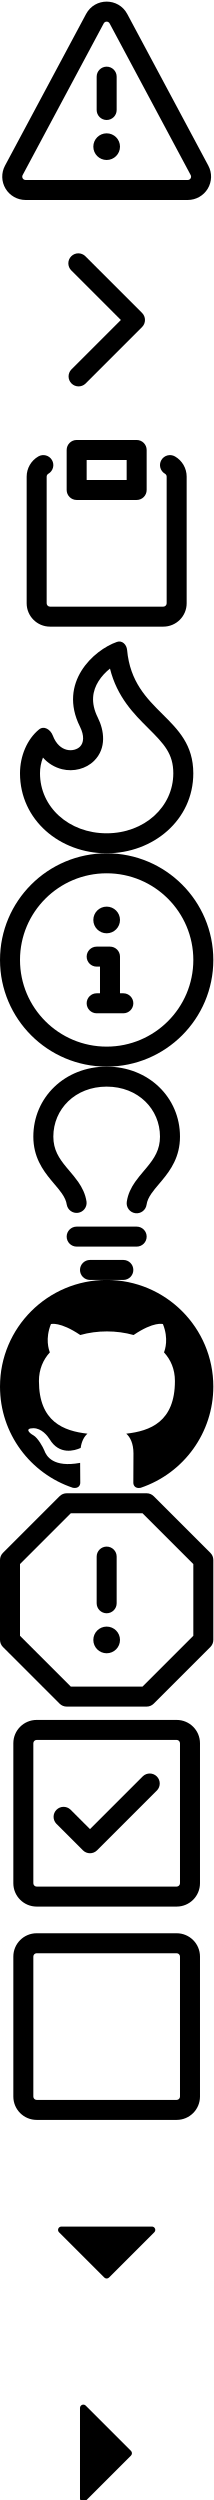
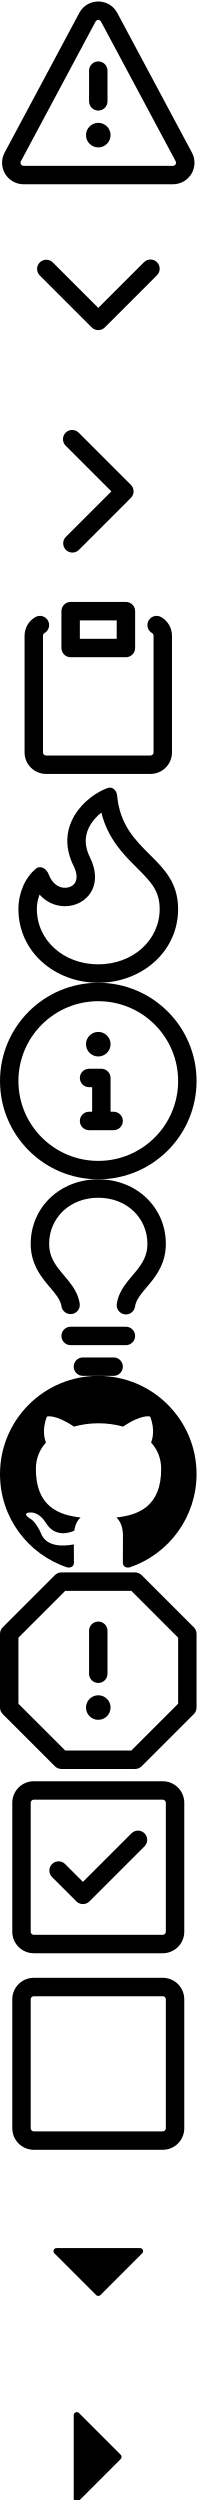
<svg xmlns="http://www.w3.org/2000/svg">
  <symbol id="icon-alert" viewBox="0 0 16 16">
    <path d="M8.22 1.754a.25.25 0 00-.44 0L1.698 13.132a.25.25 0 00.22.368h12.164a.25.25 0 00.22-.368L8.22 1.754zm-1.763-.707c.659-1.234 2.427-1.234 3.086 0l6.082 11.378A1.75 1.75 0 0114.082 15H1.918a1.75 1.75 0 01-1.543-2.575L6.457 1.047zM9 11a1 1 0 11-2 0 1 1 0 012 0zm-.25-5.25a.75.75 0 00-1.5 0v2.5a.75.75 0 001.5 0v-2.5z" fill-rule="evenodd" />
+   </symbol>
+   <symbol id="icon-chevron-down" viewBox="0 0 16 16">
+     <path d="m12.78 5.345a0.75 0.75 0 0 1 0 1.06l-4.25 4.25a0.75 0.75 0 0 1-1.06 0l-4.25-4.25a0.75 0.75 0 0 1 1.06-1.06l3.72 3.72 3.72-3.72a0.75 0.75 0 0 1 1.06 0z" fill-rule="evenodd" />
  </symbol>
  <symbol id="icon-chevron-right" viewBox="0 0 16 16">
    <path d="m5.345 3.22a0.75 0.75 0 0 1 1.06 0l4.25 4.25a0.75 0.75 0 0 1 0 1.06l-4.25 4.25a0.75 0.75 0 0 1-1.06-1.06l3.72-3.72-3.72-3.72a0.75 0.75 0 0 1 0-1.06z" fill-rule="evenodd" />
  </symbol>
  <symbol id="icon-clippy" viewBox="0 0 16 16">
    <path d="M5.75 1a.75.75 0 00-.75.75v3c0 .414.336.75.75.75h4.5a.75.75 0 00.75-.75v-3a.75.75 0 00-.75-.75h-4.5zm.75 3V2.5h3V4h-3zm-2.874-.467a.75.75 0 00-.752-1.298A1.75 1.75 0 002 3.75v9.5c0 .966.784 1.75 1.75 1.75h8.5A1.75 1.75 0 0014 13.25v-9.5a1.75 1.75 0 00-.874-1.515.75.75 0 10-.752 1.298.25.25 0 01.126.217v9.5a.25.25 0 01-.25.25h-8.5a.25.25 0 01-.25-.25v-9.5a.25.25 0 01.126-.217z" fill-rule="evenodd" />
  </symbol>
  <symbol id="icon-flame" viewBox="0 0 16 16">
    <path d="M7.998 14.5c2.832 0 5-1.98 5-4.5 0-1.463-.68-2.19-1.879-3.383l-.036-.037c-1.013-1.008-2.3-2.29-2.834-4.434-.322.256-.63.579-.864.953-.432.696-.621 1.58-.046 2.73.473.947.67 2.284-.278 3.232-.61.61-1.545.84-2.403.633a2.788 2.788 0 01-1.436-.874A3.21 3.21 0 003 10c0 2.53 2.164 4.5 4.998 4.5zM9.533.753C9.496.34 9.16.009 8.77.146 7.035.75 4.34 3.187 5.997 6.5c.344.689.285 1.218.003 1.5-.419.419-1.54.487-2.04-.832-.173-.454-.659-.762-1.035-.454C2.036 7.44 1.5 8.702 1.5 10c0 3.512 2.998 6 6.498 6s6.5-2.5 6.5-6c0-2.137-1.128-3.26-2.312-4.438-1.19-1.184-2.436-2.425-2.653-4.81z" fill-rule="evenodd" />
  </symbol>
  <symbol id="icon-info" viewBox="0 0 16 16">
    <path d="M8 1.5a6.5 6.5 0 100 13 6.5 6.5 0 000-13zM0 8a8 8 0 1116 0A8 8 0 010 8zm6.5-.25A.75.75 0 017.25 7h1a.75.75 0 01.75.75v2.75h.25a.75.75 0 010 1.5h-2a.75.75 0 010-1.5h.25v-2h-.25a.75.75 0 01-.75-.75zM8 6a1 1 0 100-2 1 1 0 000 2z" fill-rule="evenodd" />
  </symbol>
  <symbol id="icon-light-bulb" viewBox="0 0 16 16">
    <path d="M8 1.5c-2.363 0-4 1.69-4 3.75 0 .984.424 1.625.984 2.304l.214.253c.223.264.47.556.673.848.284.411.537.896.621 1.49a.75.75 0 01-1.484.211c-.04-.282-.163-.547-.37-.847a8.695 8.695 0 00-.542-.68c-.084-.1-.173-.205-.268-.32C3.201 7.75 2.5 6.766 2.5 5.25 2.5 2.31 4.863 0 8 0s5.5 2.31 5.5 5.25c0 1.516-.701 2.5-1.328 3.259-.095.115-.184.22-.268.319-.207.245-.383.453-.541.681-.208.3-.33.565-.37.847a.75.75 0 01-1.485-.212c.084-.593.337-1.078.621-1.489.203-.292.45-.584.673-.848.075-.088.147-.173.213-.253.561-.679.985-1.32.985-2.304 0-2.06-1.637-3.75-4-3.75zM6 15.25a.75.75 0 01.75-.75h2.5a.75.75 0 010 1.5h-2.5a.75.75 0 01-.75-.75zM5.75 12a.75.75 0 000 1.5h4.5a.75.75 0 000-1.5h-4.5z" fill-rule="evenodd" />
  </symbol>
  <symbol id="icon-mark-github" viewBox="0 0 16 16">
    <path d="M8 0C3.58 0 0 3.58 0 8c0 3.54 2.29 6.53 5.47 7.59.4.07.55-.17.55-.38 0-.19-.01-.82-.01-1.49-2.01.37-2.53-.49-2.69-.94-.09-.23-.48-.94-.82-1.13-.28-.15-.68-.52-.01-.53.63-.01 1.08.58 1.23.82.72 1.21 1.87.87 2.33.66.07-.52.28-.87.51-1.07-1.78-.2-3.64-.89-3.64-3.95 0-.87.31-1.59.82-2.15-.08-.2-.36-1.02.08-2.12 0 0 .67-.21 2.2.82.64-.18 1.32-.27 2-.27.68 0 1.36.09 2 .27 1.53-1.04 2.2-.82 2.2-.82.44 1.1.16 1.92.08 2.12.51.56.82 1.27.82 2.15 0 3.07-1.87 3.75-3.65 3.95.29.25.54.73.54 1.48 0 1.07-.01 1.93-.01 2.2 0 .21.15.46.55.38A8.013 8.013 0 0016 8c0-4.42-3.58-8-8-8z" fill-rule="evenodd" />
  </symbol>
  <symbol id="icon-stop" viewBox="0 0 16 16">
    <path d="M4.47.22A.75.75 0 015 0h6a.75.75 0 01.53.22l4.25 4.25c.141.14.22.331.22.53v6a.75.75 0 01-.22.53l-4.25 4.25A.75.75 0 0111 16H5a.75.75 0 01-.53-.22L.22 11.53A.75.75 0 010 11V5a.75.75 0 01.22-.53L4.47.22zm.84 1.28L1.5 5.31v5.38l3.81 3.81h5.38l3.81-3.81V5.31L10.69 1.5H5.31zM8 4a.75.75 0 01.75.75v3.5a.75.75 0 01-1.5 0v-3.5A.75.75 0 018 4zm0 8a1 1 0 100-2 1 1 0 000 2z" fill-rule="evenodd" />
  </symbol>
  <symbol id="icon-tasklist" viewBox="0 0 16 16">
    <path d="M2.5 2.75a.25.25 0 01.25-.25h10.5a.25.25 0 01.25.25v10.5a.25.25 0 01-.25.25H2.75a.25.25 0 01-.25-.25V2.75zM2.75 1A1.75 1.75 0 001 2.75v10.5c0 .966.784 1.75 1.75 1.75h10.5A1.75 1.75 0 0015 13.25V2.75A1.75 1.75 0 0013.25 1H2.75zm9.03 5.28a.75.75 0 00-1.06-1.06L6.75 9.19 5.28 7.72a.75.75 0 00-1.06 1.06l2 2a.75.75 0 001.06 0l4.5-4.5z" fill-rule="evenodd" />
  </symbol>
  <symbol id="icon-tasklist-unchecked" viewBox="0 0 16 16">
    <path d="m2.75 1a1.75 1.75 0 0 0-1.75 1.75v10.5c0 0.966 0.784 1.75 1.75 1.75h10.5a1.75 1.75 0 0 0 1.75-1.75v-10.5a1.75 1.75 0 0 0-1.75-1.75h-10.5zm-0.014 1.5a0.25 0.25 0 0 1 0.014 0h10.5a0.25 0.25 0 0 1 0.25 0.25v10.5a0.25 0.25 0 0 1-0.25 0.25h-10.5a0.25 0.25 0 0 1-0.25-0.25v-10.5a0.25 0.25 0 0 1 0.236-0.25z" fill-rule="evenodd" />
  </symbol>
  <symbol id="icon-triangle-down" viewBox="0 0 16 16">
    <path d="M4.427 7.427l3.396 3.396a.25.25 0 00.354 0l3.396-3.396A.25.25 0 0011.396 7H4.604a.25.25 0 00-.177.427z" fill-rule="even-odd" />
  </symbol>
  <symbol id="icon-triangle-right" viewBox="0 0 16 16">
    <path d="M6.427 4.427l3.396 3.396a.25.25 0 010 .354l-3.396 3.396A.25.25 0 016 11.396V4.604a.25.25 0 01.427-.177z" fill-rule="evenodd" />
  </symbol>
  <use href="#icon-alert" width="16" height="16" x="0" y="0" />
  <view id="view-alert" viewBox="0 0 16 16" />
-   <use href="#icon-chevron-right" width="16" height="16" x="0" y="16" />
-   <view id="view-chevron-right" viewBox="0 16 16 16" />
-   <use href="#icon-clippy" width="16" height="16" x="0" y="32" />
-   <view id="view-clippy" viewBox="0 32 16 16" />
-   <use href="#icon-flame" width="16" height="16" x="0" y="48" />
-   <view id="view-flame" viewBox="0 48 16 16" />
-   <use href="#icon-info" width="16" height="16" x="0" y="64" />
-   <view id="view-info" viewBox="0 64 16 16" />
-   <use href="#icon-light-bulb" width="16" height="16" x="0" y="80" />
-   <view id="view-light-bulb" viewBox="0 80 16 16" />
-   <use href="#icon-mark-github" width="16" height="16" x="0" y="96" />
-   <view id="view-mark-github" viewBox="0 96 16 16" />
-   <use href="#icon-stop" width="16" height="16" x="0" y="112" />
-   <view id="view-stop" viewBox="0 112 16 16" />
-   <use href="#icon-tasklist" width="16" height="16" x="0" y="128" />
-   <view id="view-tasklist" viewBox="0 128 16 16" />
-   <use href="#icon-tasklist-unchecked" width="16" height="16" x="0" y="144" />
-   <view id="view-tasklist-unchecked" viewBox="0 144 16 16" />
-   <use href="#icon-triangle-down" width="16" height="16" x="0" y="160" />
-   <view id="view-triangle-down" viewBox="0 160 16 16" />
-   <use href="#icon-triangle-right" width="16" height="16" x="0" y="176" />
-   <view id="view-triangle-right" viewBox="0 176 16 16" />
+   <use href="#icon-chevron-down" width="16" height="16" x="0" y="16" />
+   <view id="view-chevron-down" viewBox="0 16 16 16" />
+   <use href="#icon-chevron-right" width="16" height="16" x="0" y="32" />
+   <view id="view-chevron-right" viewBox="0 32 16 16" />
+   <use href="#icon-clippy" width="16" height="16" x="0" y="48" />
+   <view id="view-clippy" viewBox="0 48 16 16" />
+   <use href="#icon-flame" width="16" height="16" x="0" y="64" />
+   <view id="view-flame" viewBox="0 64 16 16" />
+   <use href="#icon-info" width="16" height="16" x="0" y="80" />
+   <view id="view-info" viewBox="0 80 16 16" />
+   <use href="#icon-light-bulb" width="16" height="16" x="0" y="96" />
+   <view id="view-light-bulb" viewBox="0 96 16 16" />
+   <use href="#icon-mark-github" width="16" height="16" x="0" y="112" />
+   <view id="view-mark-github" viewBox="0 112 16 16" />
+   <use href="#icon-stop" width="16" height="16" x="0" y="128" />
+   <view id="view-stop" viewBox="0 128 16 16" />
+   <use href="#icon-tasklist" width="16" height="16" x="0" y="144" />
+   <view id="view-tasklist" viewBox="0 144 16 16" />
+   <use href="#icon-tasklist-unchecked" width="16" height="16" x="0" y="160" />
+   <view id="view-tasklist-unchecked" viewBox="0 160 16 16" />
+   <use href="#icon-triangle-down" width="16" height="16" x="0" y="176" />
+   <view id="view-triangle-down" viewBox="0 176 16 16" />
+   <use href="#icon-triangle-right" width="16" height="16" x="0" y="192" />
+   <view id="view-triangle-right" viewBox="0 192 16 16" />
</svg>
